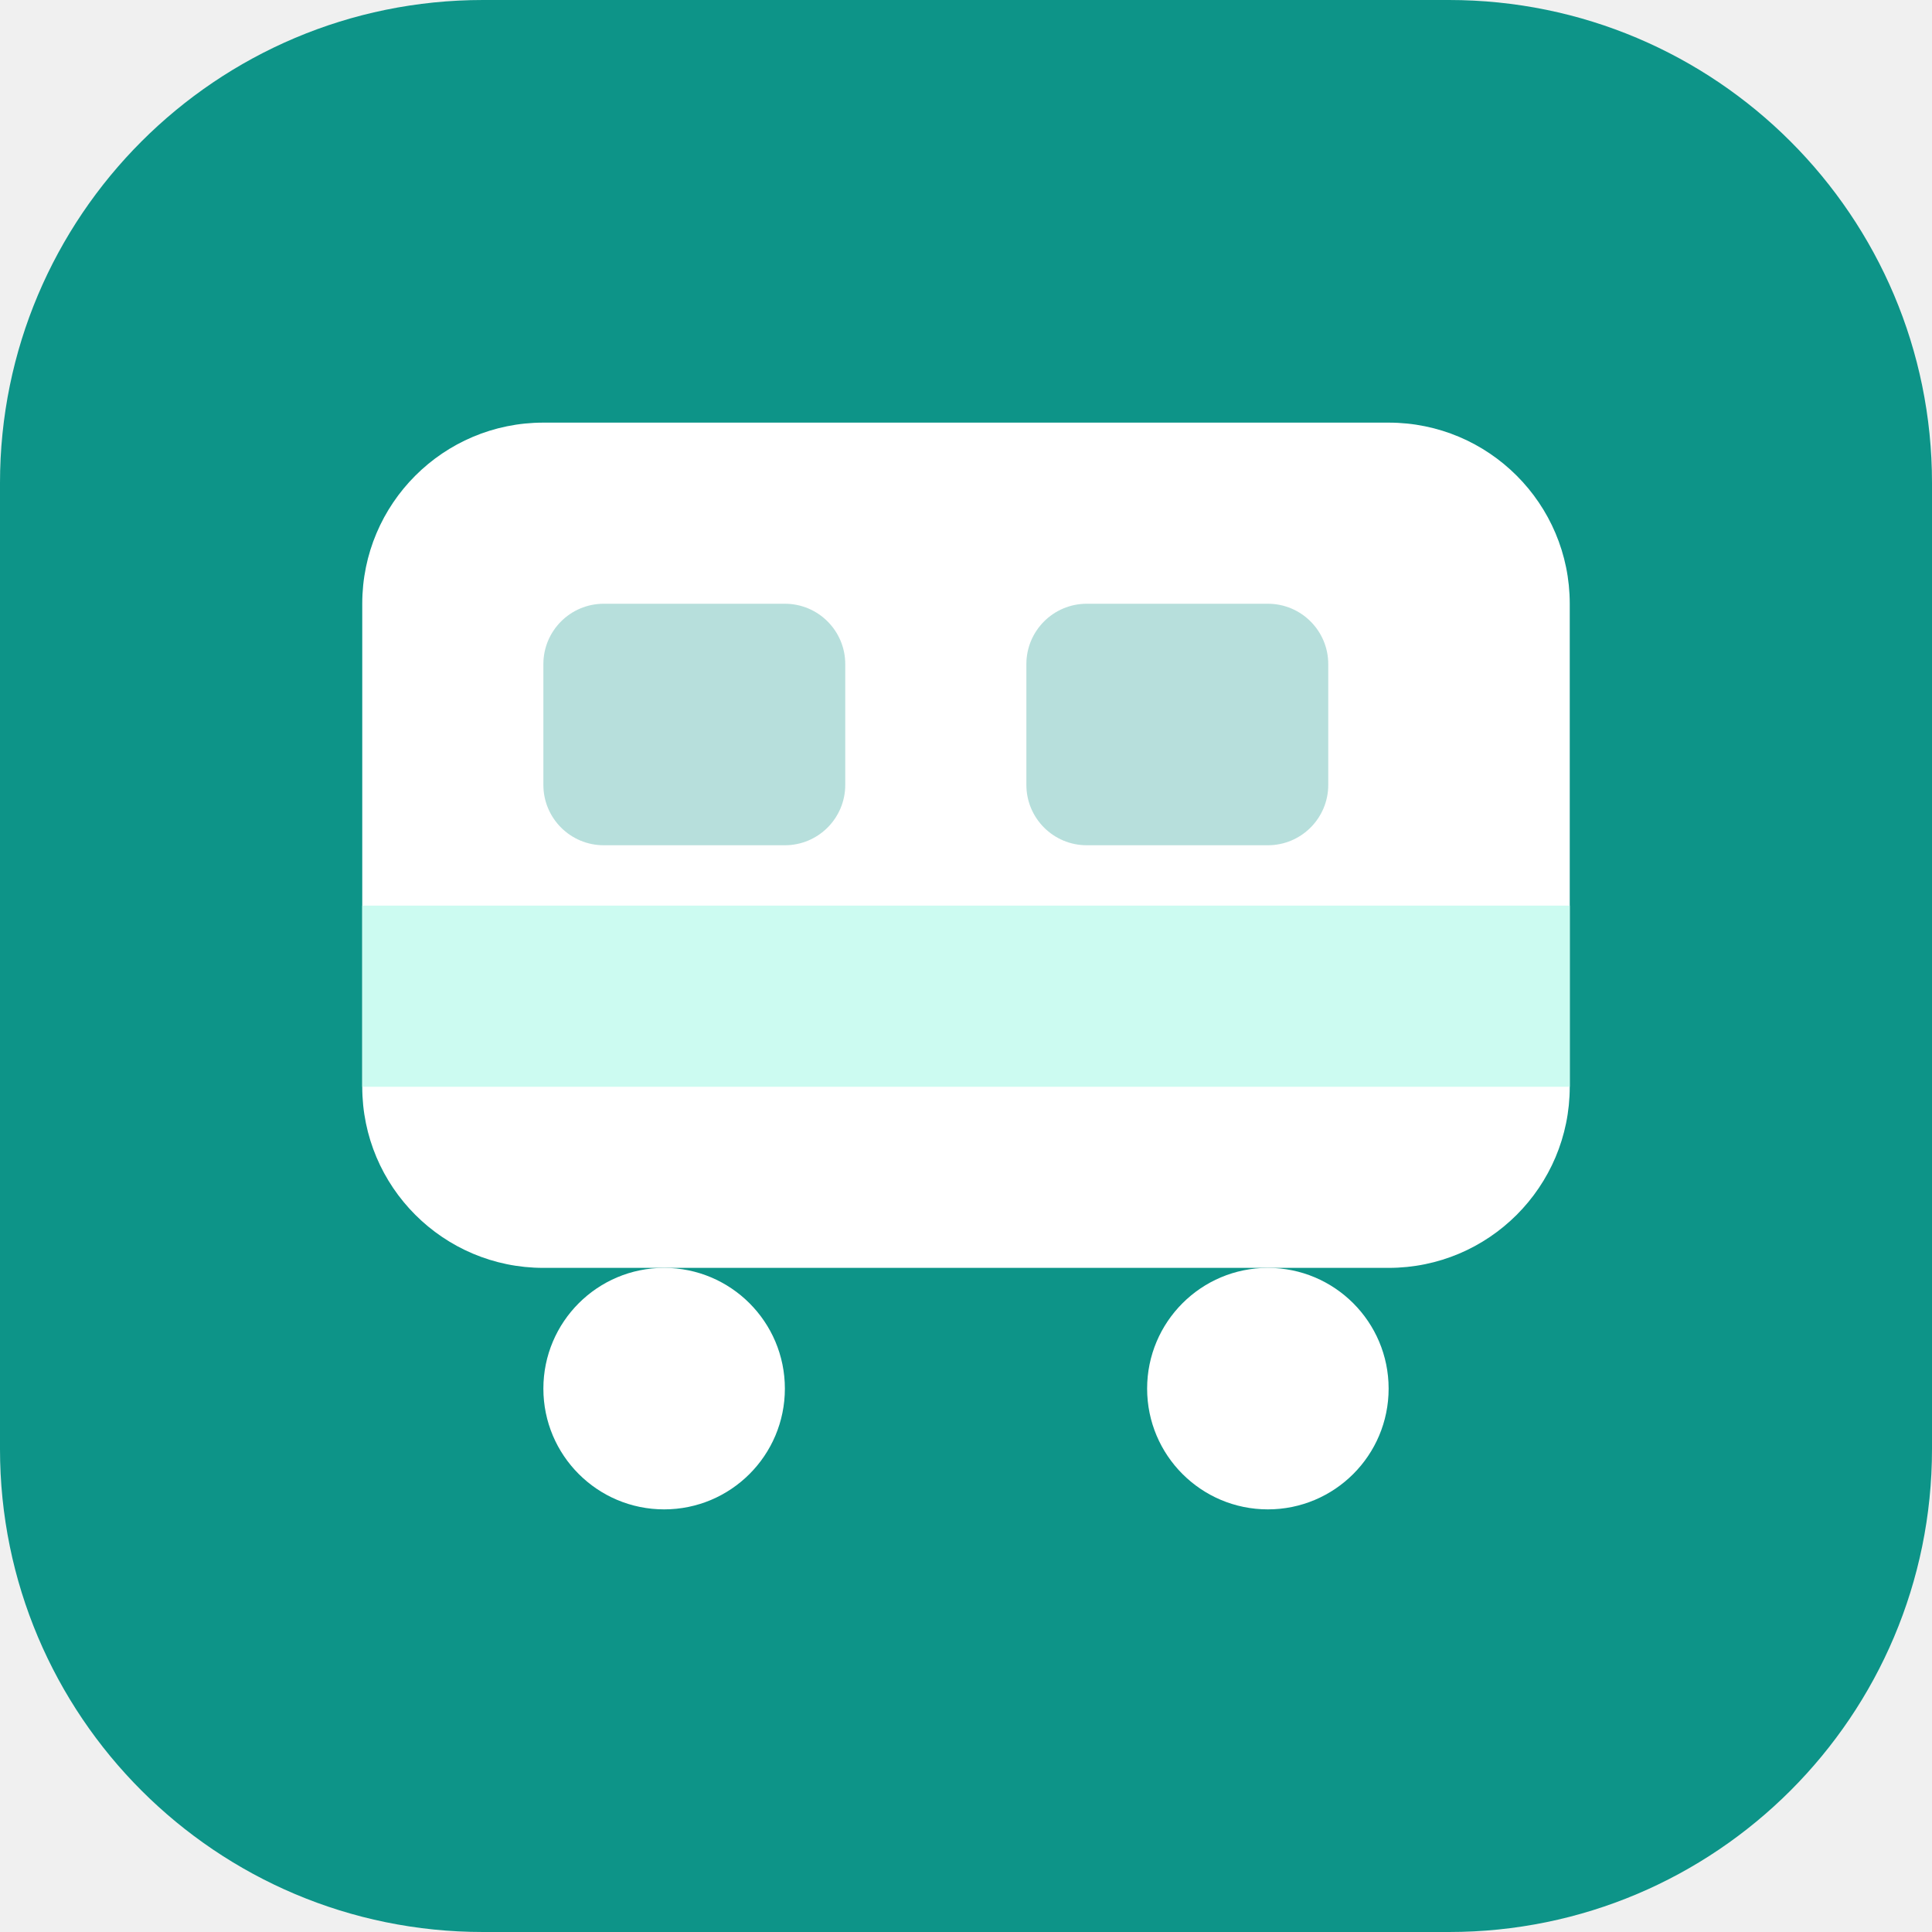
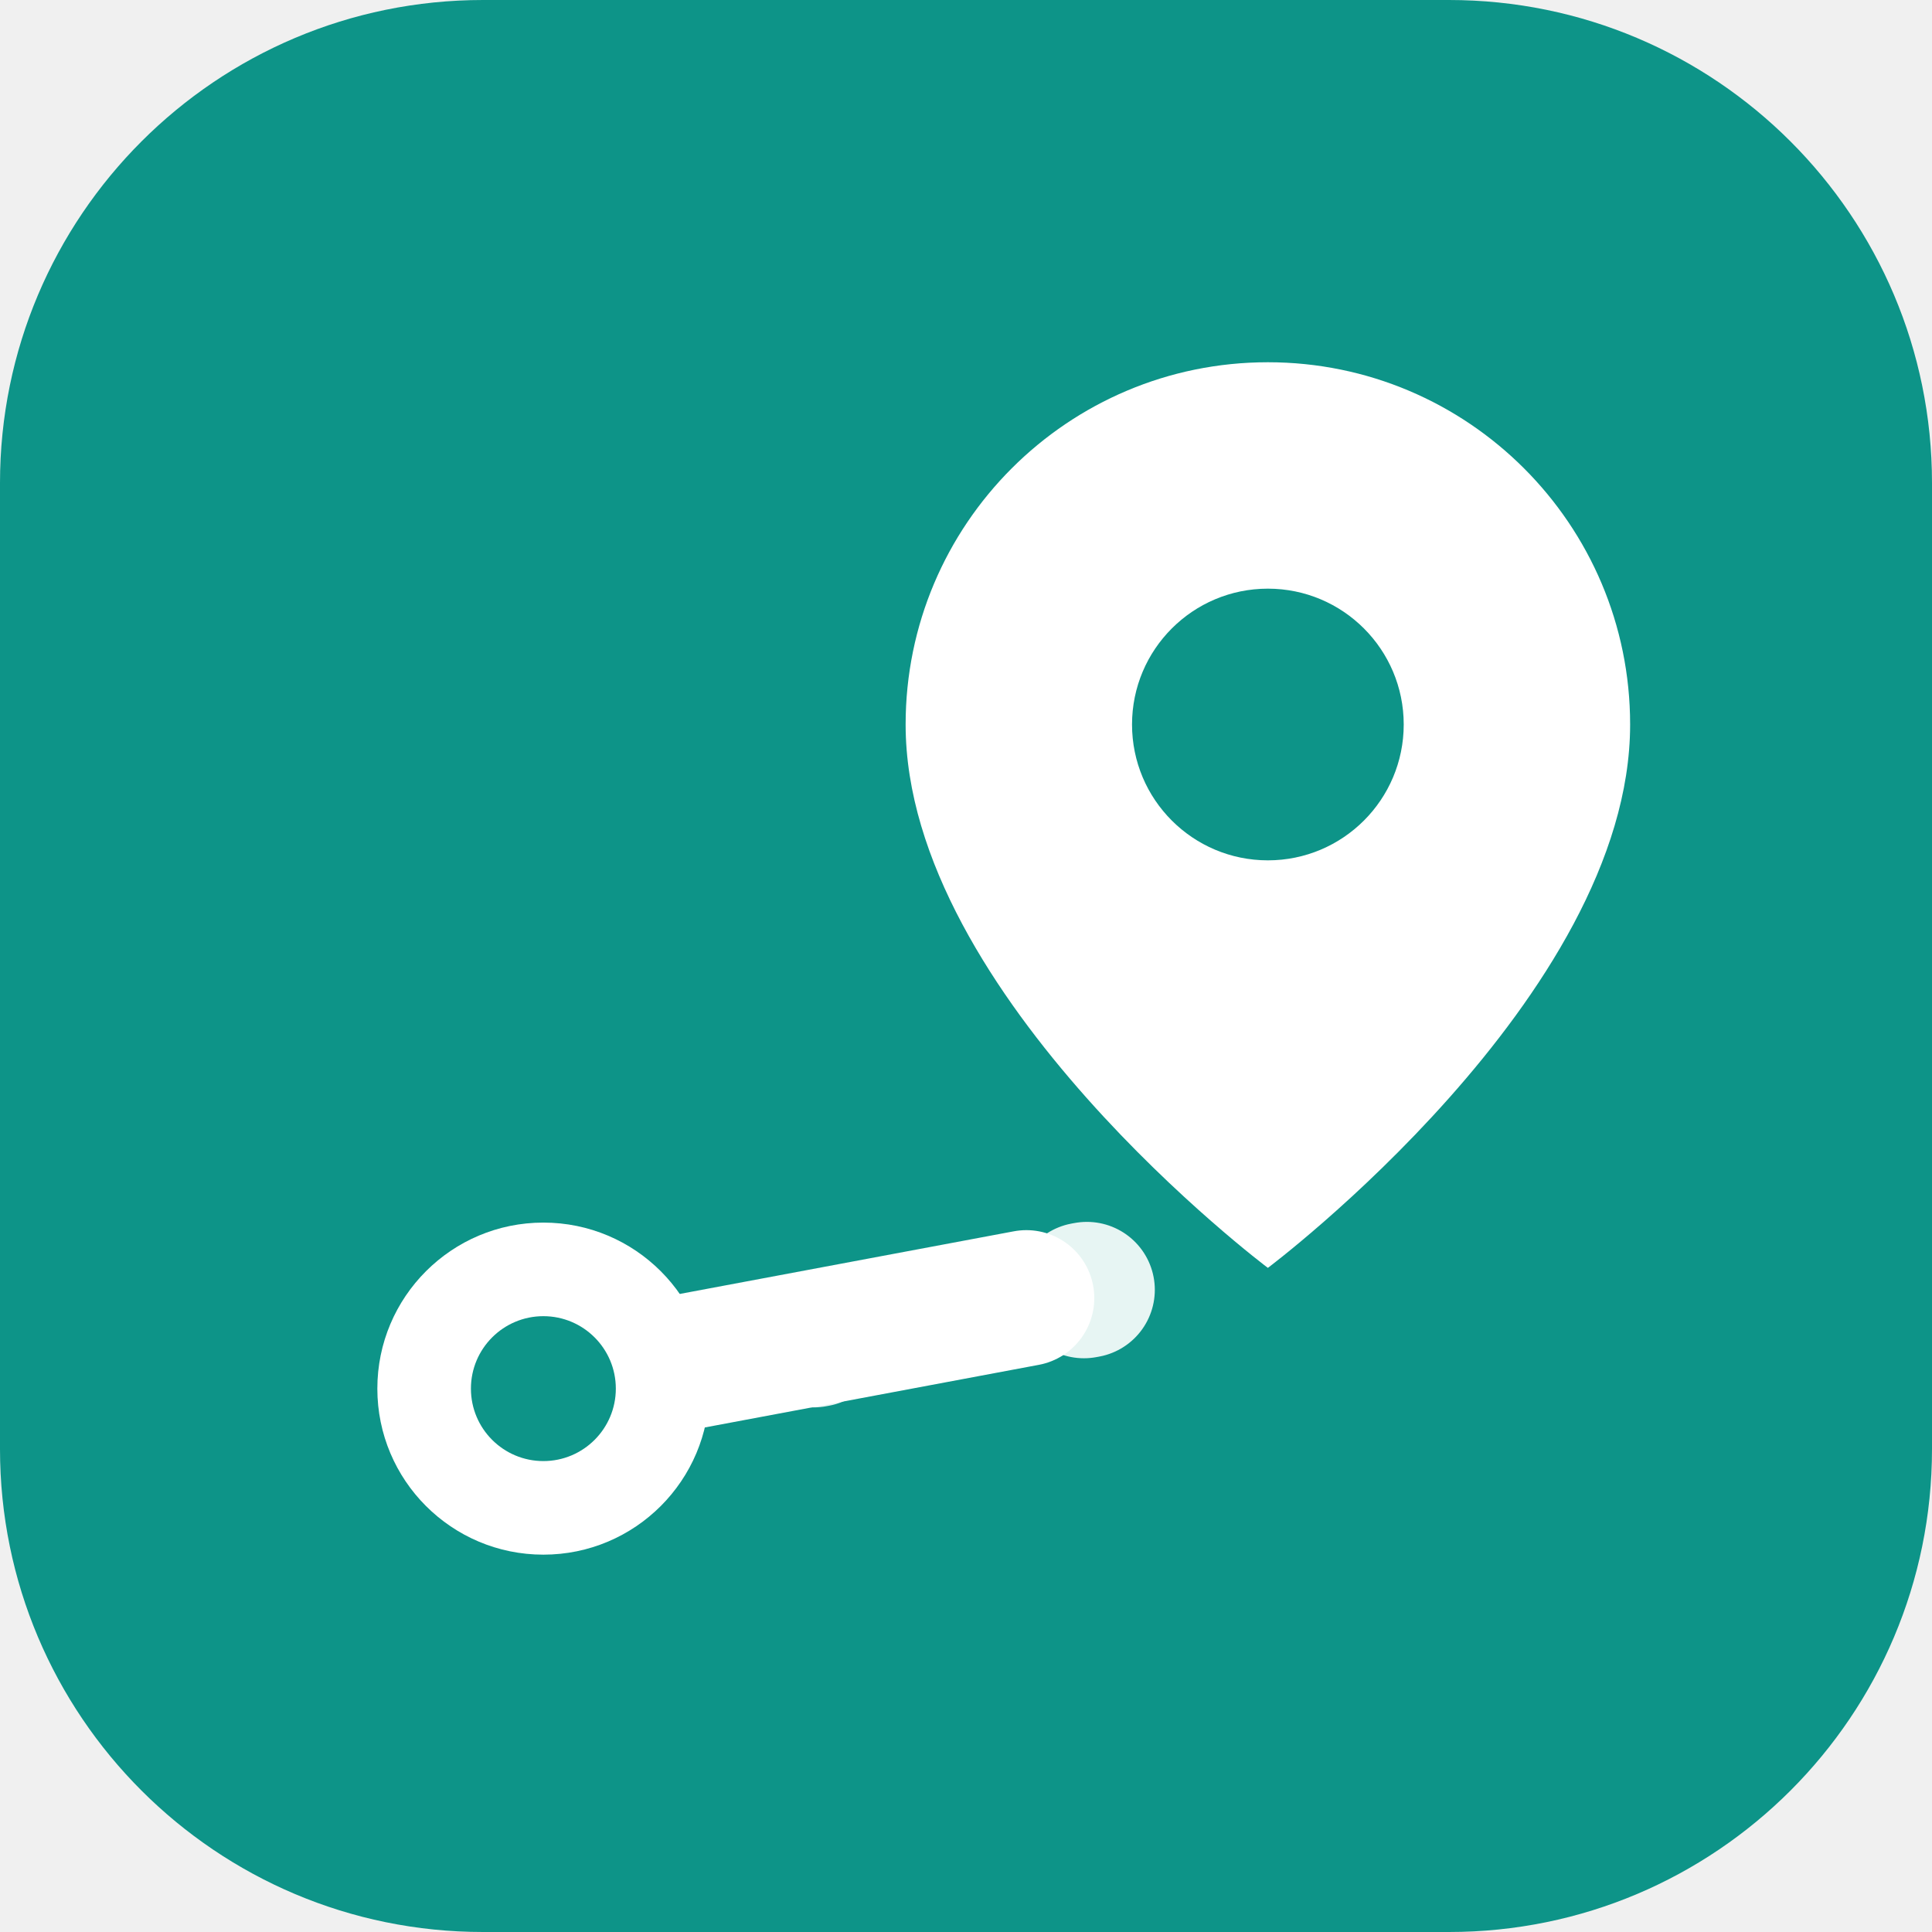
- <svg xmlns="http://www.w3.org/2000/svg" viewBox="0 0 32 32">
-   <rect width="32" height="32" rx="8" fill="#0d9488" />
-   <rect x="6" y="7" width="20" height="14" rx="3" fill="#fff" />
-   <rect x="6" y="15" width="20" height="3" fill="#ccfbf1" />
-   <circle cx="11" cy="23" r="2" fill="#fff" />
-   <circle cx="21" cy="23" r="2" fill="#fff" />
-   <rect x="9" y="10" width="5" height="4" rx="1" fill="#0d9488" opacity=".3" />
-   <rect x="17" y="10" width="5" height="4" rx="1" fill="#0d9488" opacity=".3" />
+ <svg xmlns="http://www.w3.org/2000/svg" width="64" height="64" viewBox="0 0 64 64" fill="none" role="img" aria-label="Prevozni mark">
+   <rect width="64" height="64" rx="16" fill="#0d9488" />
+   <path d="M18 46 L40 42" stroke="#ffffff" stroke-width="4.5" stroke-linecap="round" stroke-dasharray="0.1 9" opacity="0.9" />
+   <path d="M18 46 L34 43" stroke="#ffffff" stroke-width="4.5" stroke-linecap="round" />
+   <circle cx="18" cy="46" r="5.5" fill="#ffffff" />
+   <circle cx="18" cy="46" r="2.4" fill="#0d9488" />
+   <g transform="translate(24 9) scale(1.5)">
+     <path d="M20 10c0 6-8 12-8 12s-8-6-8-12a8 8 0 0 1 16 0Z" fill="#ffffff" />
+     <circle cx="12" cy="10" r="3" fill="#0d9488" />
+   </g>
</svg>
